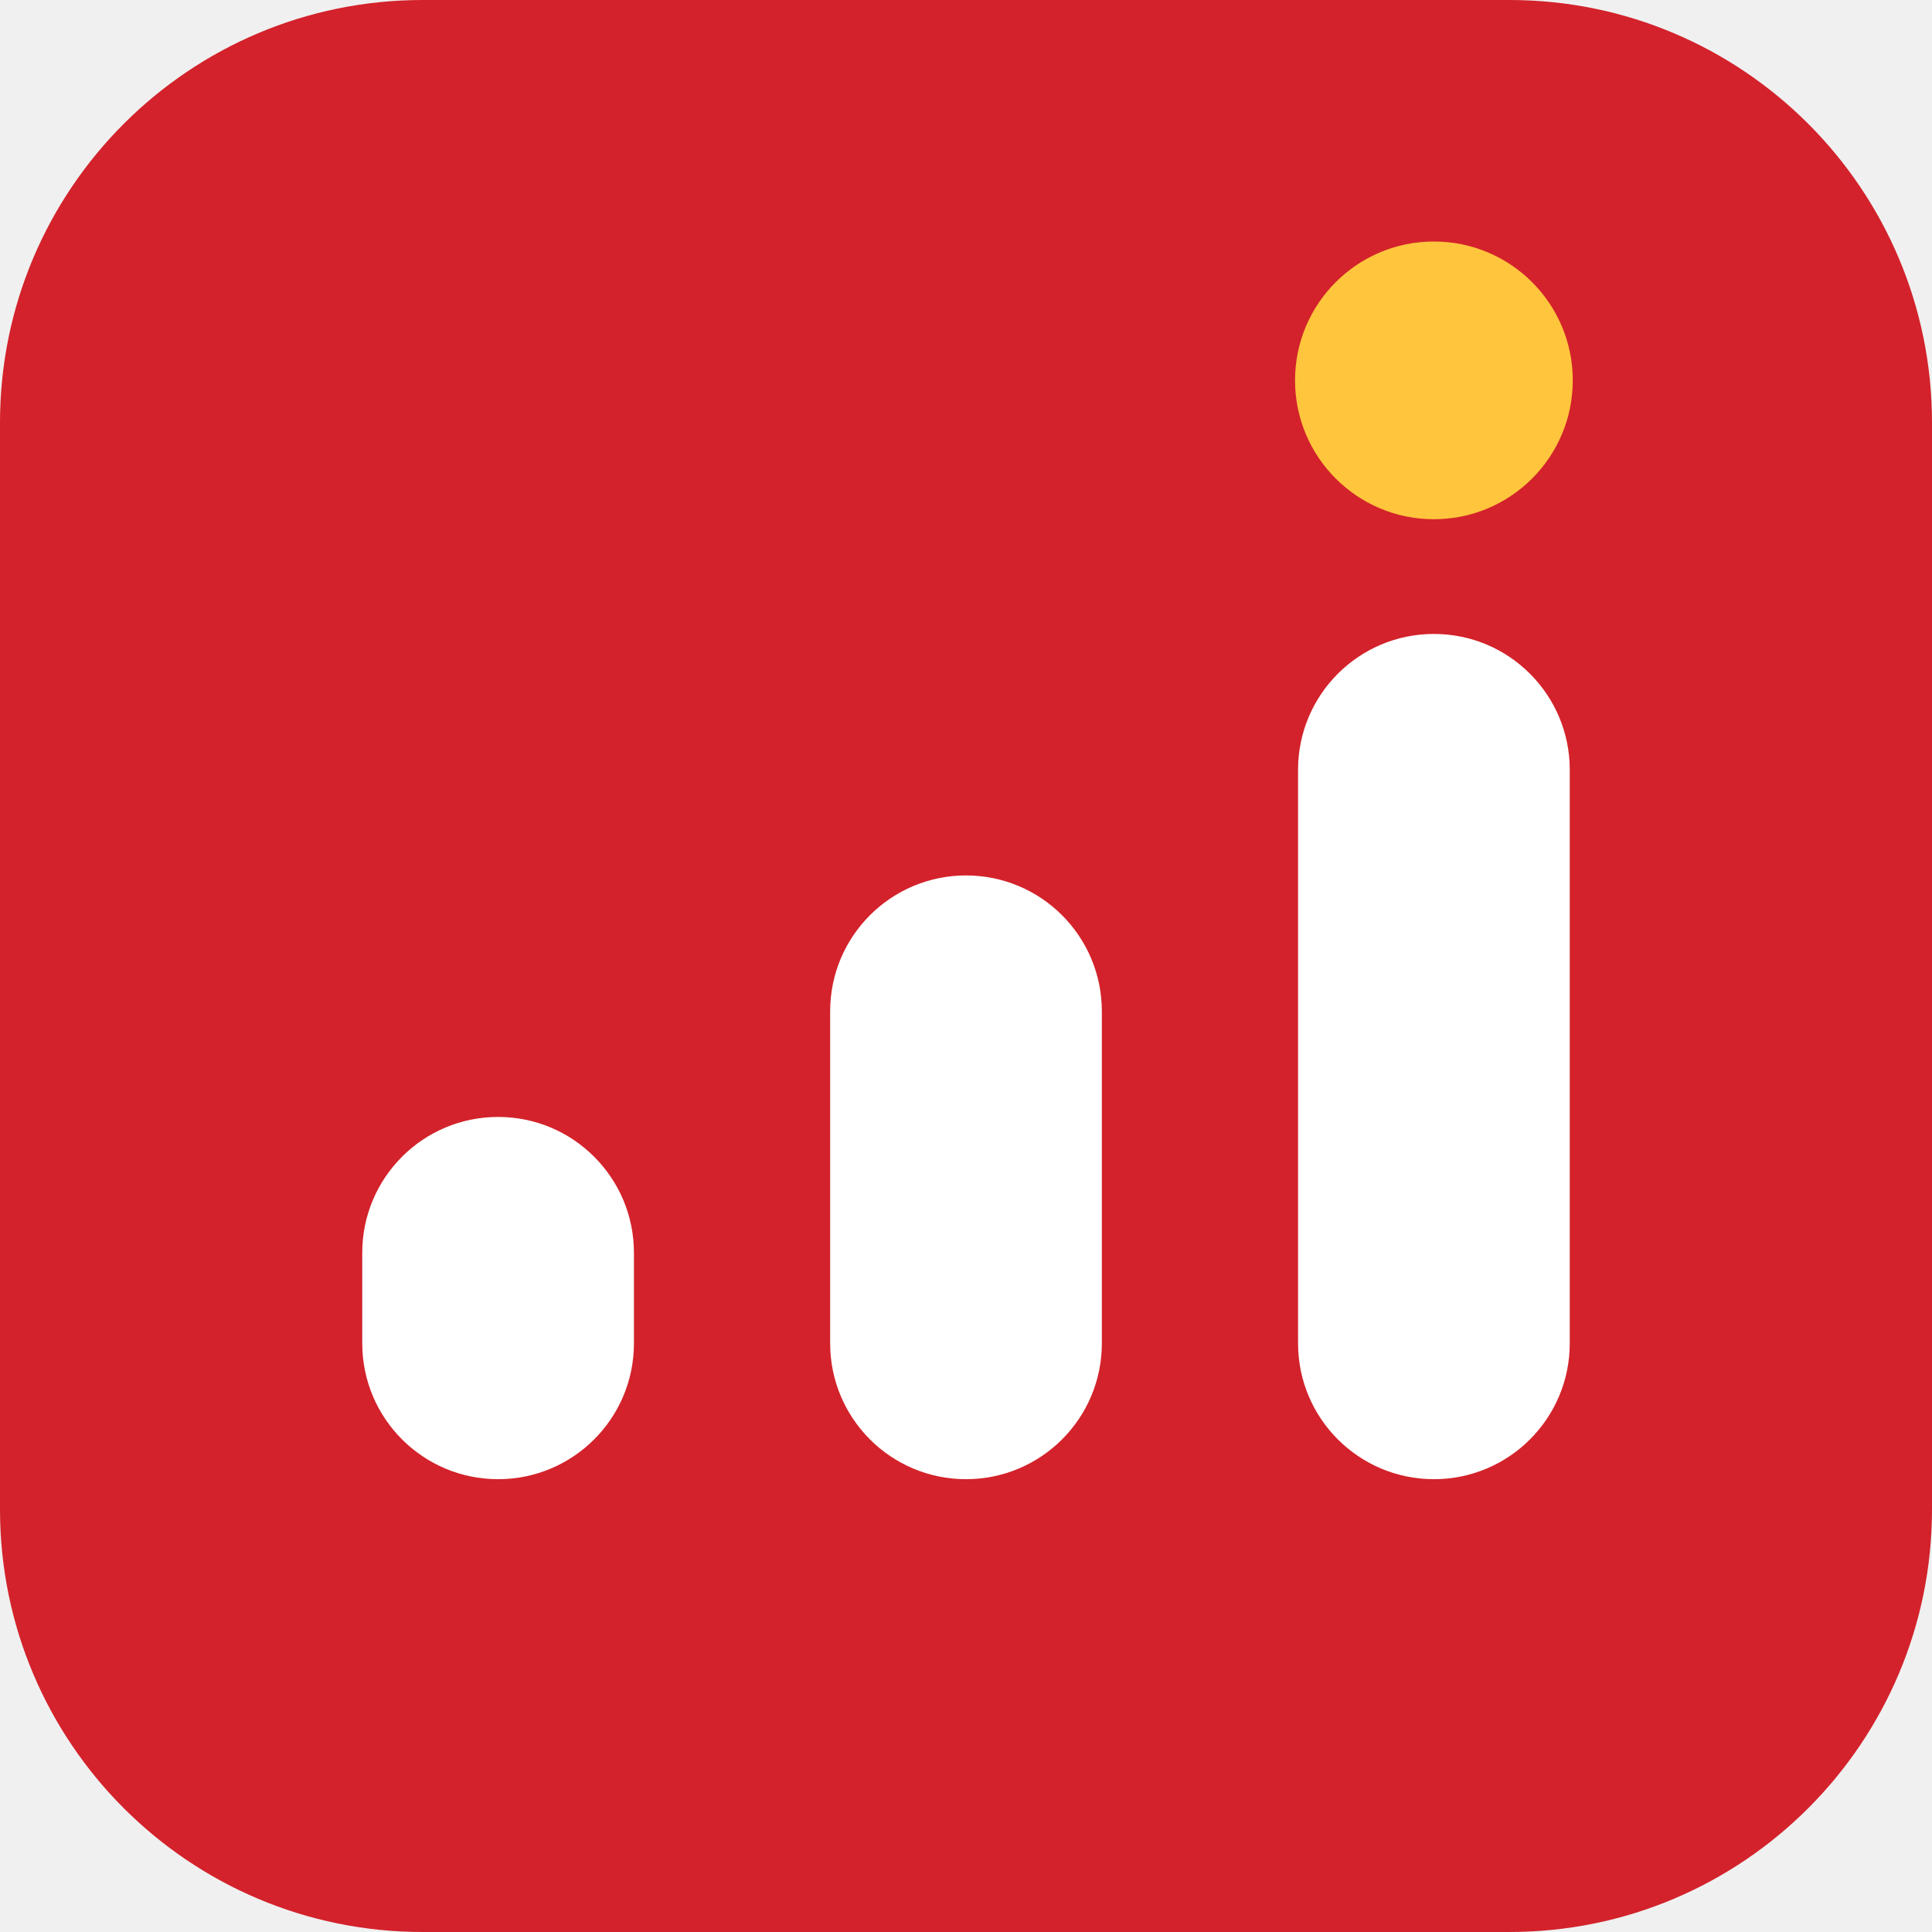
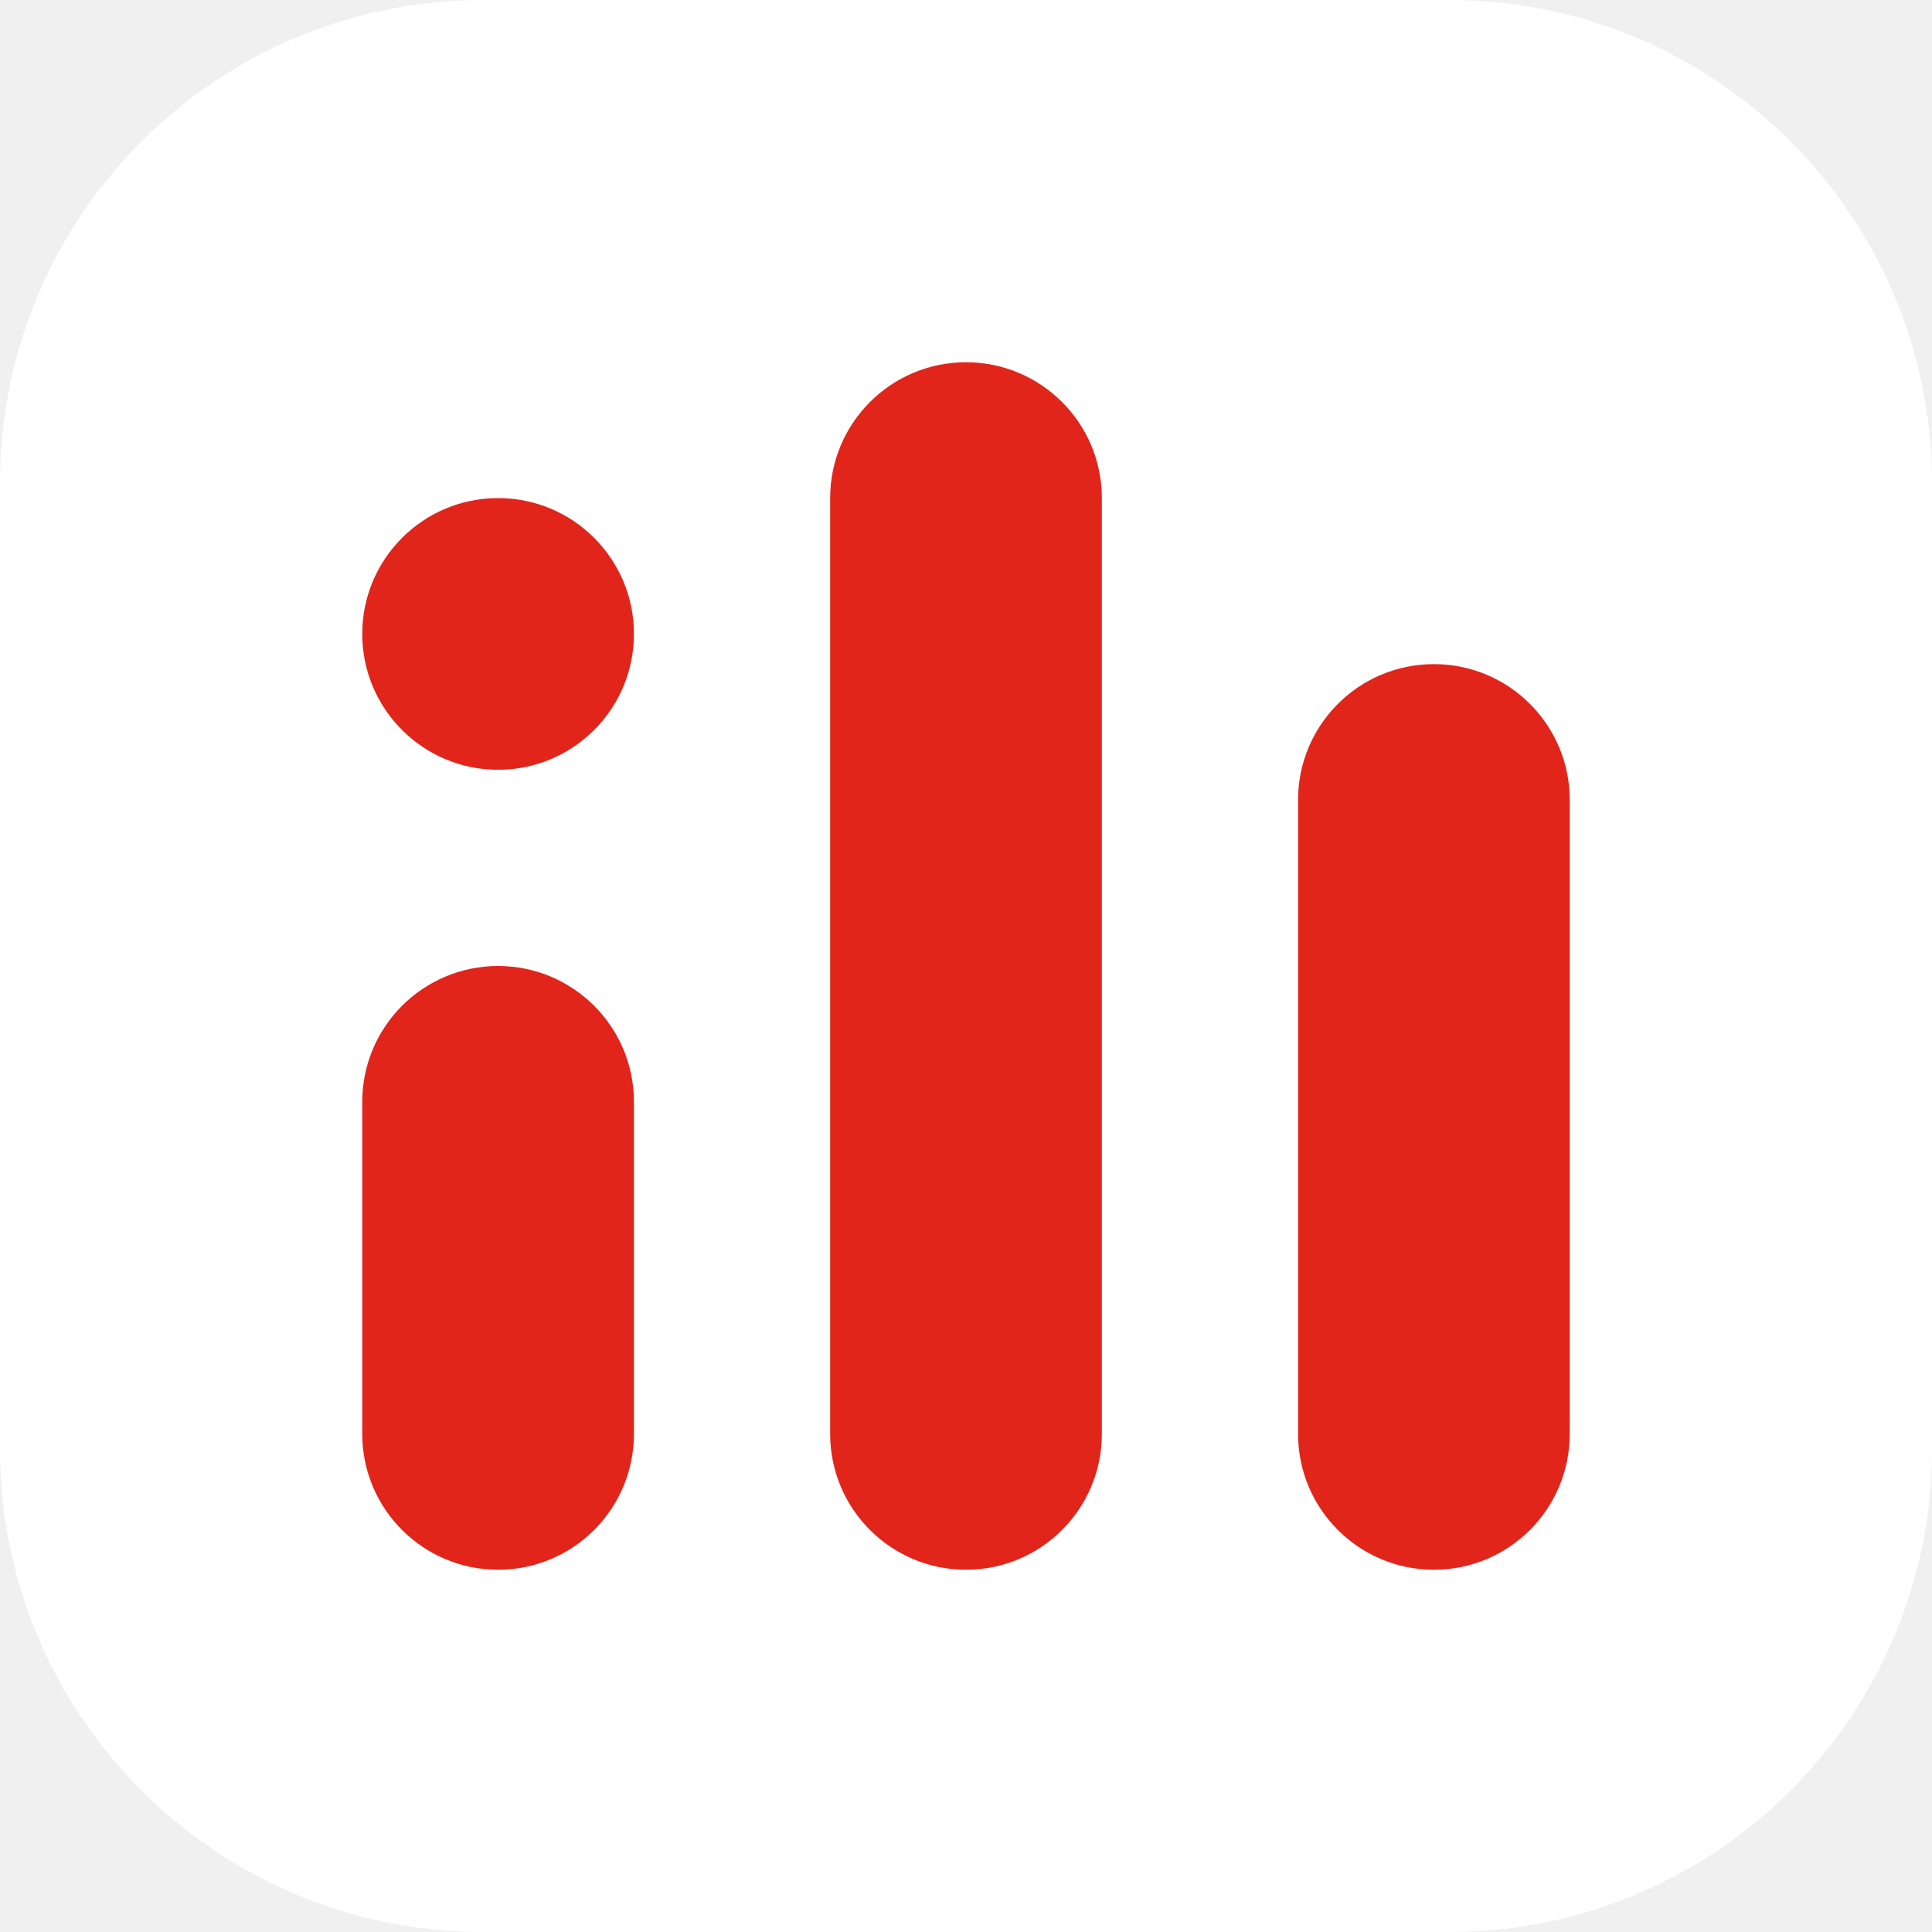
<svg xmlns="http://www.w3.org/2000/svg" viewBox="0 0 64 64" role="img" aria-label="Ai eo">
-   <rect width="64" height="64" rx="14" fill="#D3222B" />
-   <rect x="12" y="37" width="9" height="12" rx="4.5" fill="#FFFFFF" />
-   <rect x="27.5" y="29" width="9" height="20" rx="4.5" fill="#FFFFFF" />
-   <rect x="43" y="21" width="9" height="28" rx="4.5" fill="#FFFFFF" />
-   <circle cx="47.5" cy="12.6" r="4.6" fill="#FFC53D" />
+   <rect width="64" height="64" rx="16" fill="#FFFFFF" />
+   <rect x="12" y="32" width="9" height="20" rx="4.5" fill="#E1251B" />
+   <circle cx="16.5" cy="21" r="4.5" fill="#E1251B" />
+   <rect x="27.5" y="12" width="9" height="40" rx="4.5" fill="#E1251B" />
+   <rect x="43" y="22" width="9" height="30" rx="4.5" fill="#E1251B" />
</svg>
